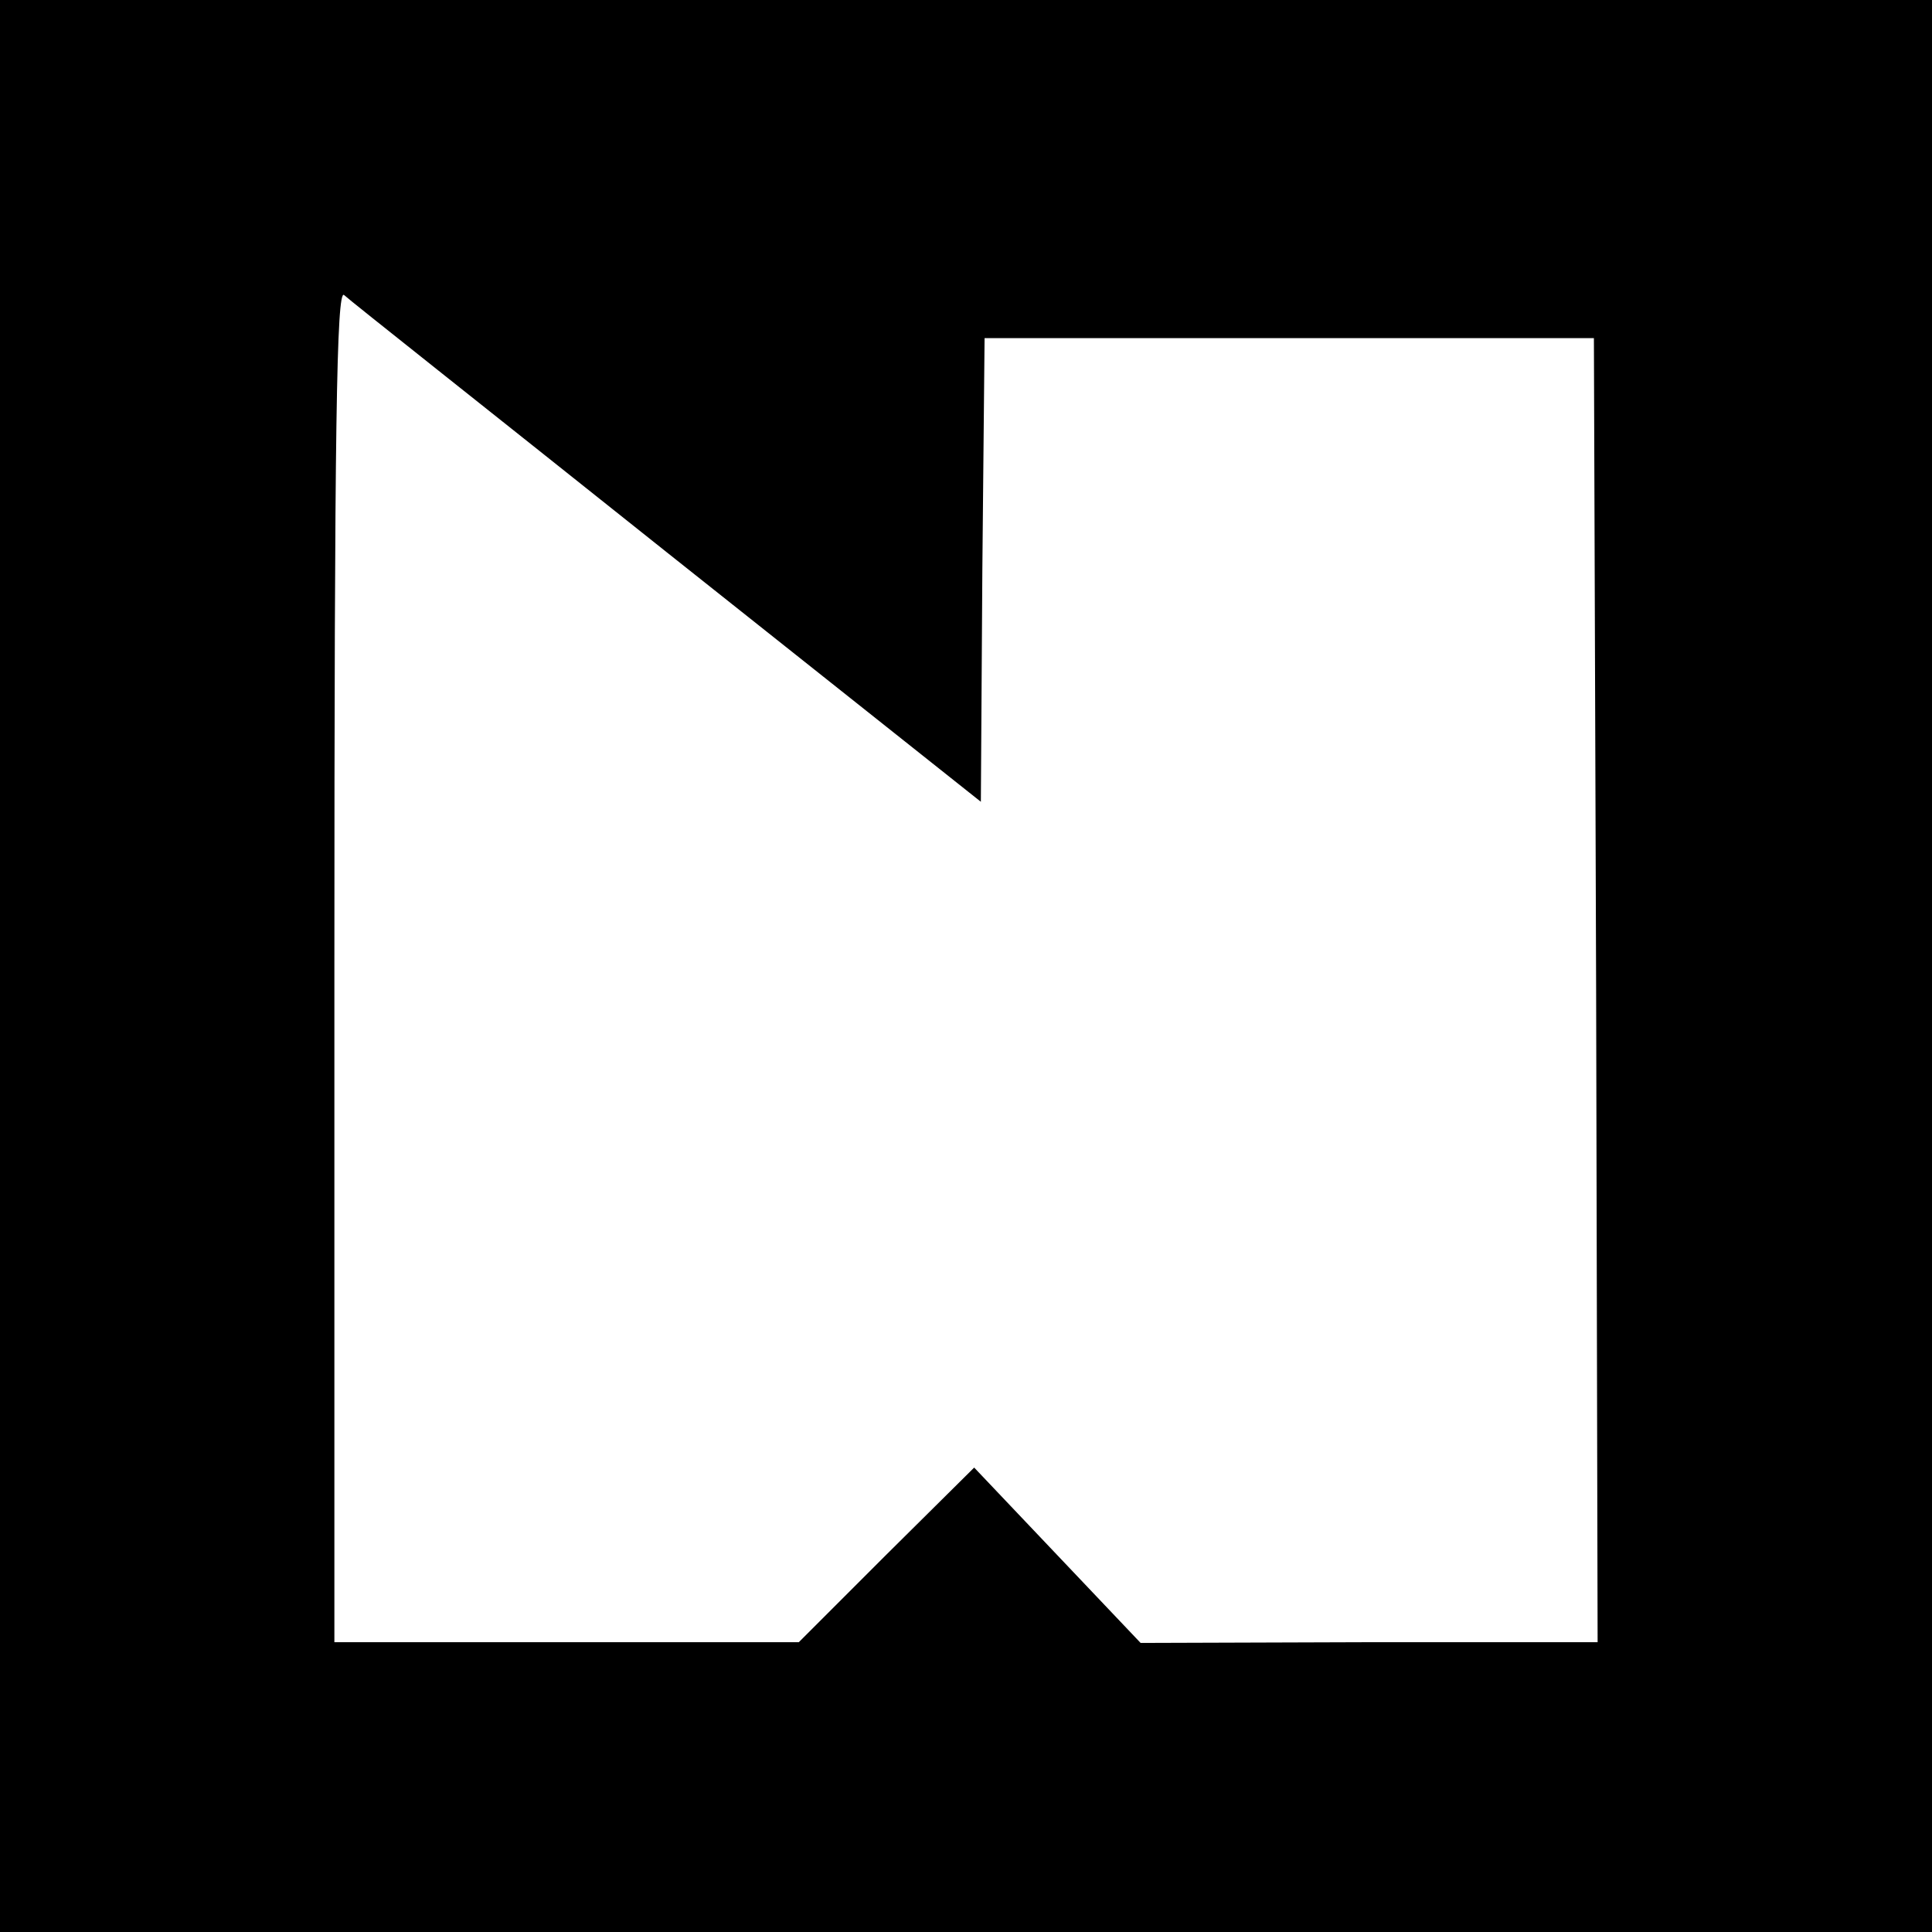
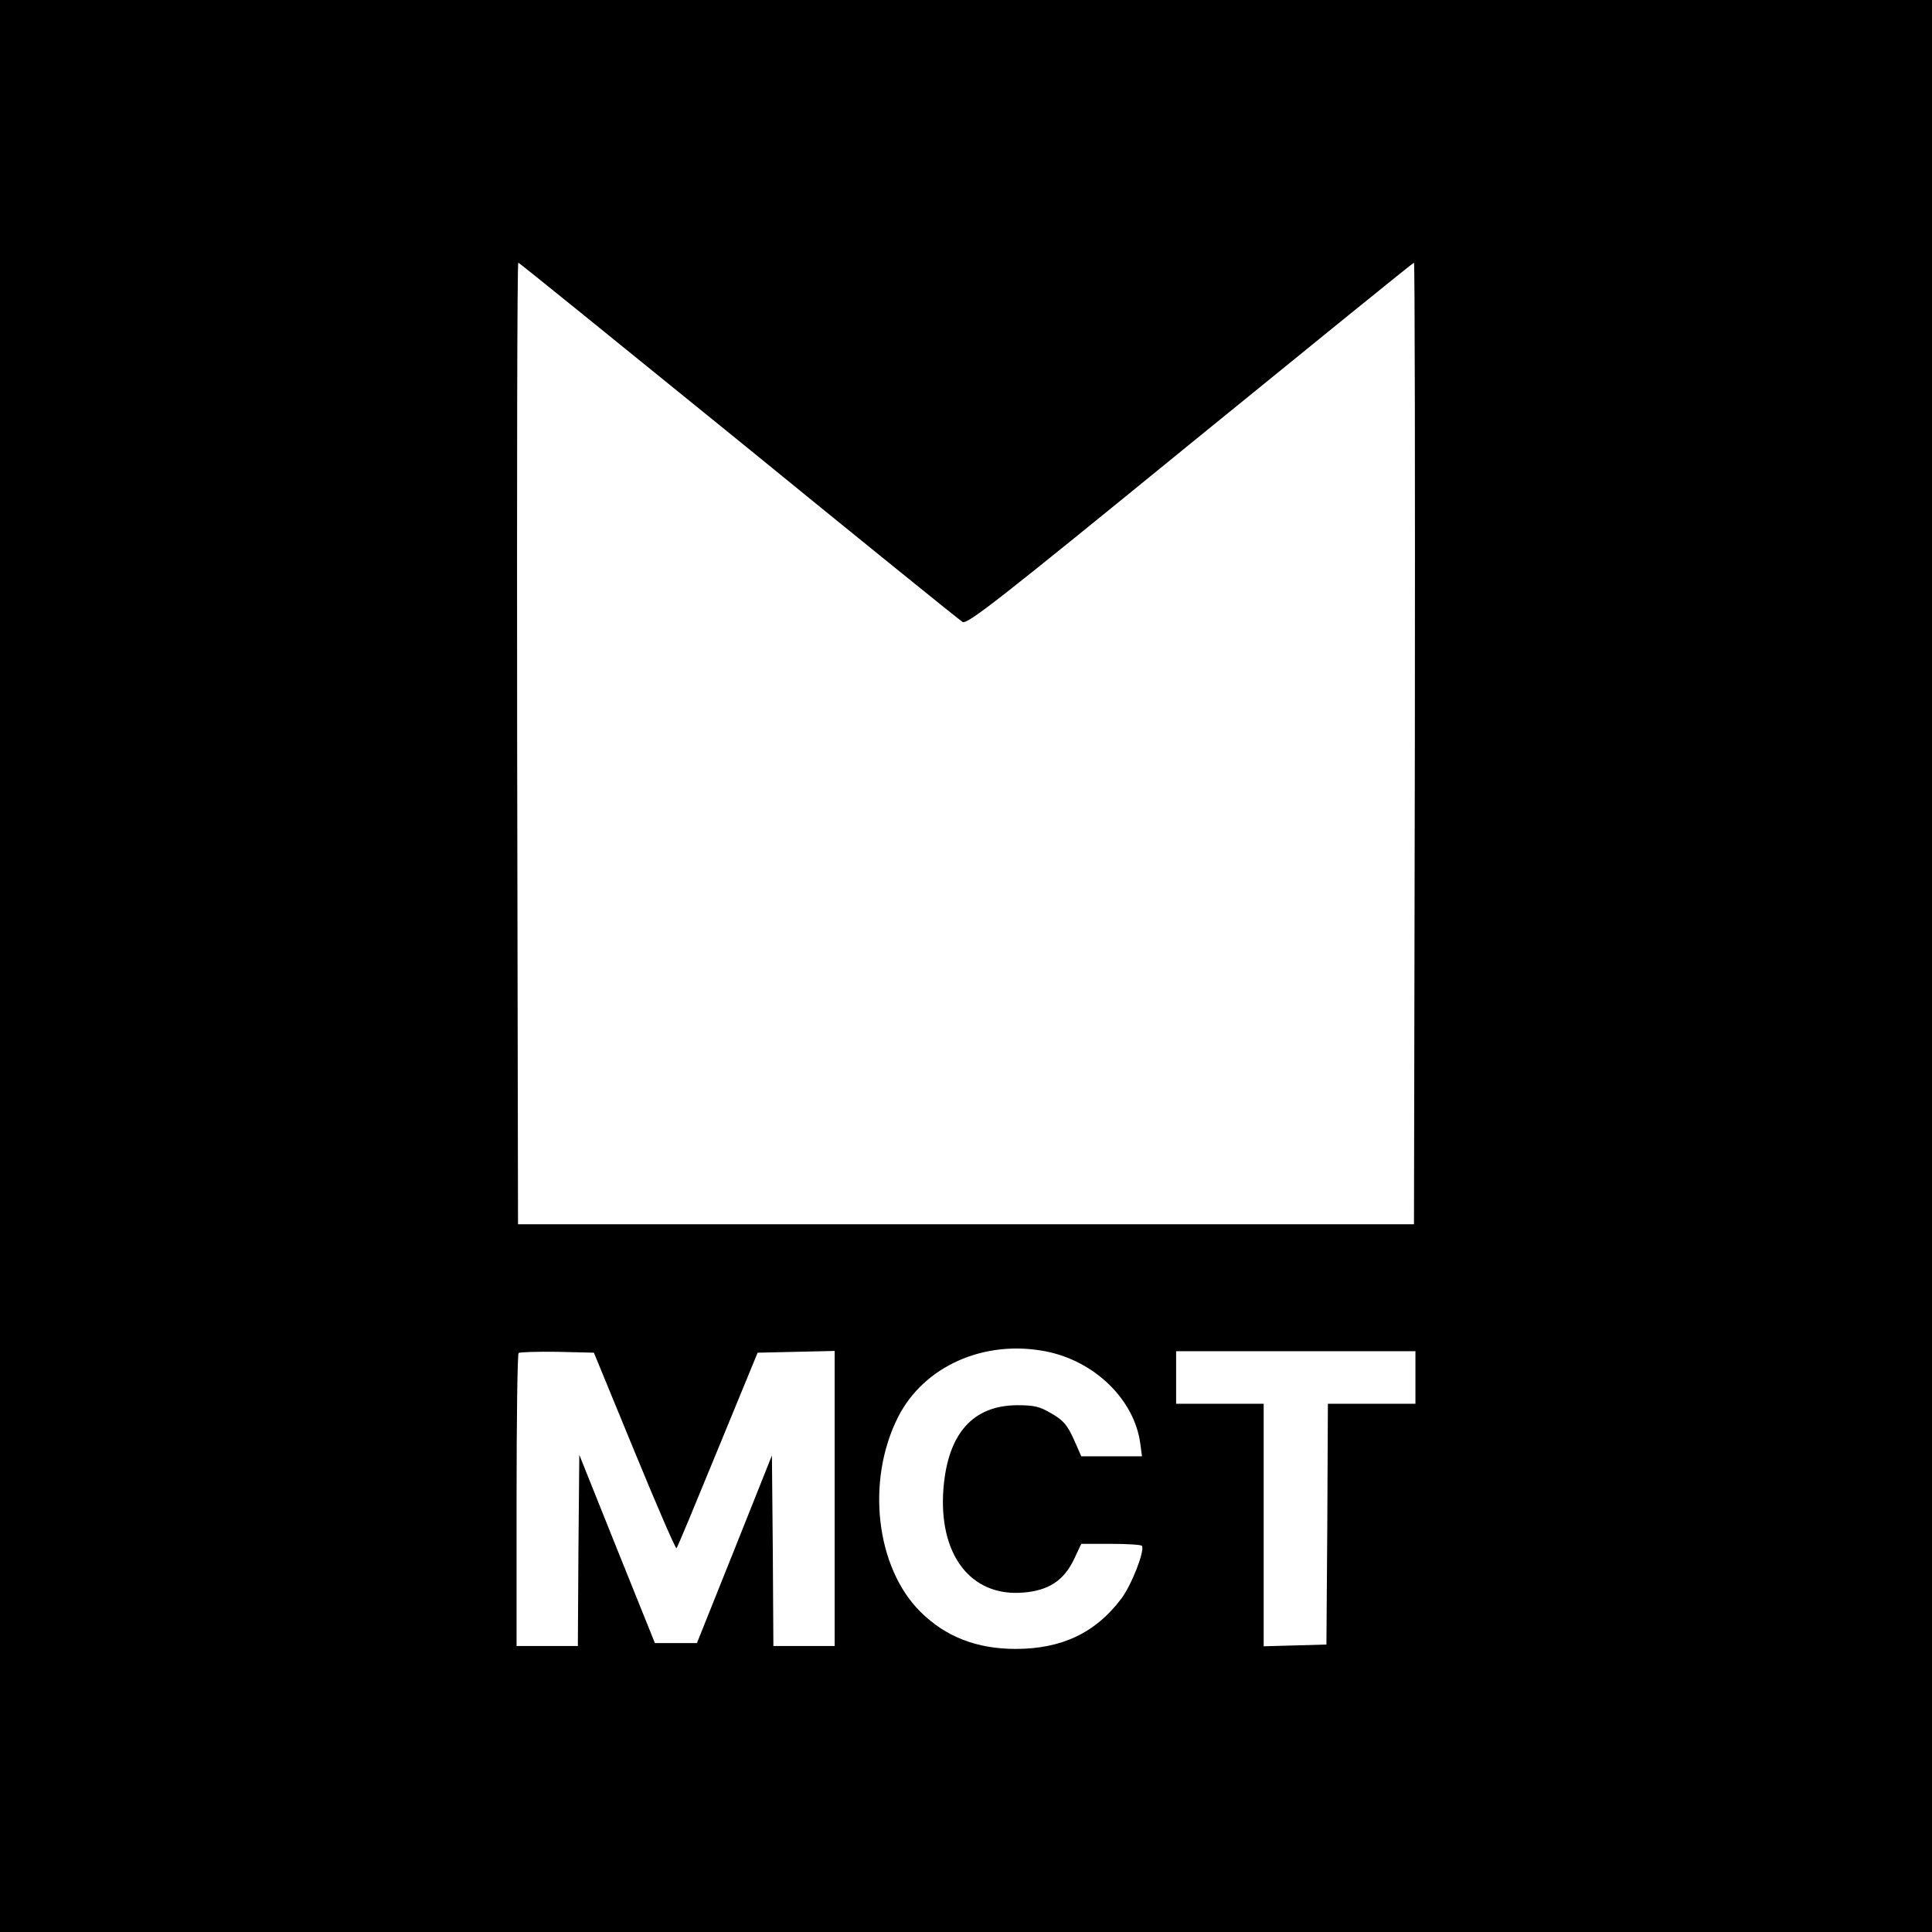
- <svg xmlns="http://www.w3.org/2000/svg" version="1.0" width="260pt" height="260pt" viewBox="0 0 260 260" preserveAspectRatio="xMidYMid meet">
-   <g transform="translate(0,260) scale(0.1,-0.1)" fill="#000000" stroke="none">
-     <path d="M0 1300 l0 -1300 1300 0 1300 0 0 1300 0 1300 -1300 0 -1300 0 0 -1300z m897 557 l423 -336 2 312 3 312 410 0 410 0 3 -877 2 -878 -307 0 -308 -1 -112 118 -112 118 -118 -117 -118 -118 -313 0 -312 0 0 911 c0 728 3 910 13 902 6 -6 202 -161 434 -346z" />
+ <svg xmlns="http://www.w3.org/2000/svg" version="1.0" width="662pt" height="662pt" viewBox="0 0 662 662" preserveAspectRatio="xMidYMid meet">
+   <g transform="translate(0,662) scale(0.1,-0.1)" fill="#000000" stroke="none">
+     <path d="M0 3310 l0 -3310 3310 0 3310 0 0 3310 0 3310 -3310 0 -3310 0 0 -3310z m2531 1800 c412 -336 757 -615 767 -621 16 -10 124 75 780 610 419 341 764 621 767 621 3 0 4 -741 3 -1647 l-3 -1648 -1535 0 -1535 0 -3 1648 c-1 906 0 1647 4 1647 3 0 342 -275 755 -610z m1050 -3120 c168 -32 305 -164 326 -315 l6 -45 -104 0 -104 0 -26 59 c-22 48 -35 64 -75 87 -42 25 -60 29 -119 29 -151 -1 -236 -96 -252 -282 -19 -228 92 -375 273 -360 87 7 139 41 174 114 l25 53 102 0 c56 0 104 -3 106 -7 10 -17 -36 -135 -71 -181 -88 -117 -204 -172 -362 -172 -134 0 -240 42 -326 127 -153 152 -187 449 -77 667 88 174 293 266 504 226z m-1407 -343 c76 -185 141 -335 144 -332 3 2 66 154 141 337 l137 333 132 3 132 3 0 -506 0 -505 -105 0 -105 0 -2 327 -3 326 -128 -321 -129 -322 -72 0 -72 0 -130 323 -129 322 -3 -327 -2 -328 -105 0 -105 0 0 498 c0 274 3 502 7 506 4 3 63 5 132 4 l126 -3 139 -338z m2676 253 l0 -90 -150 0 -150 0 -2 -412 -3 -413 -107 -3 -108 -3 0 416 0 415 -150 0 -150 0 0 90 0 90 410 0 410 0 0 -90z" />
  </g>
</svg>
